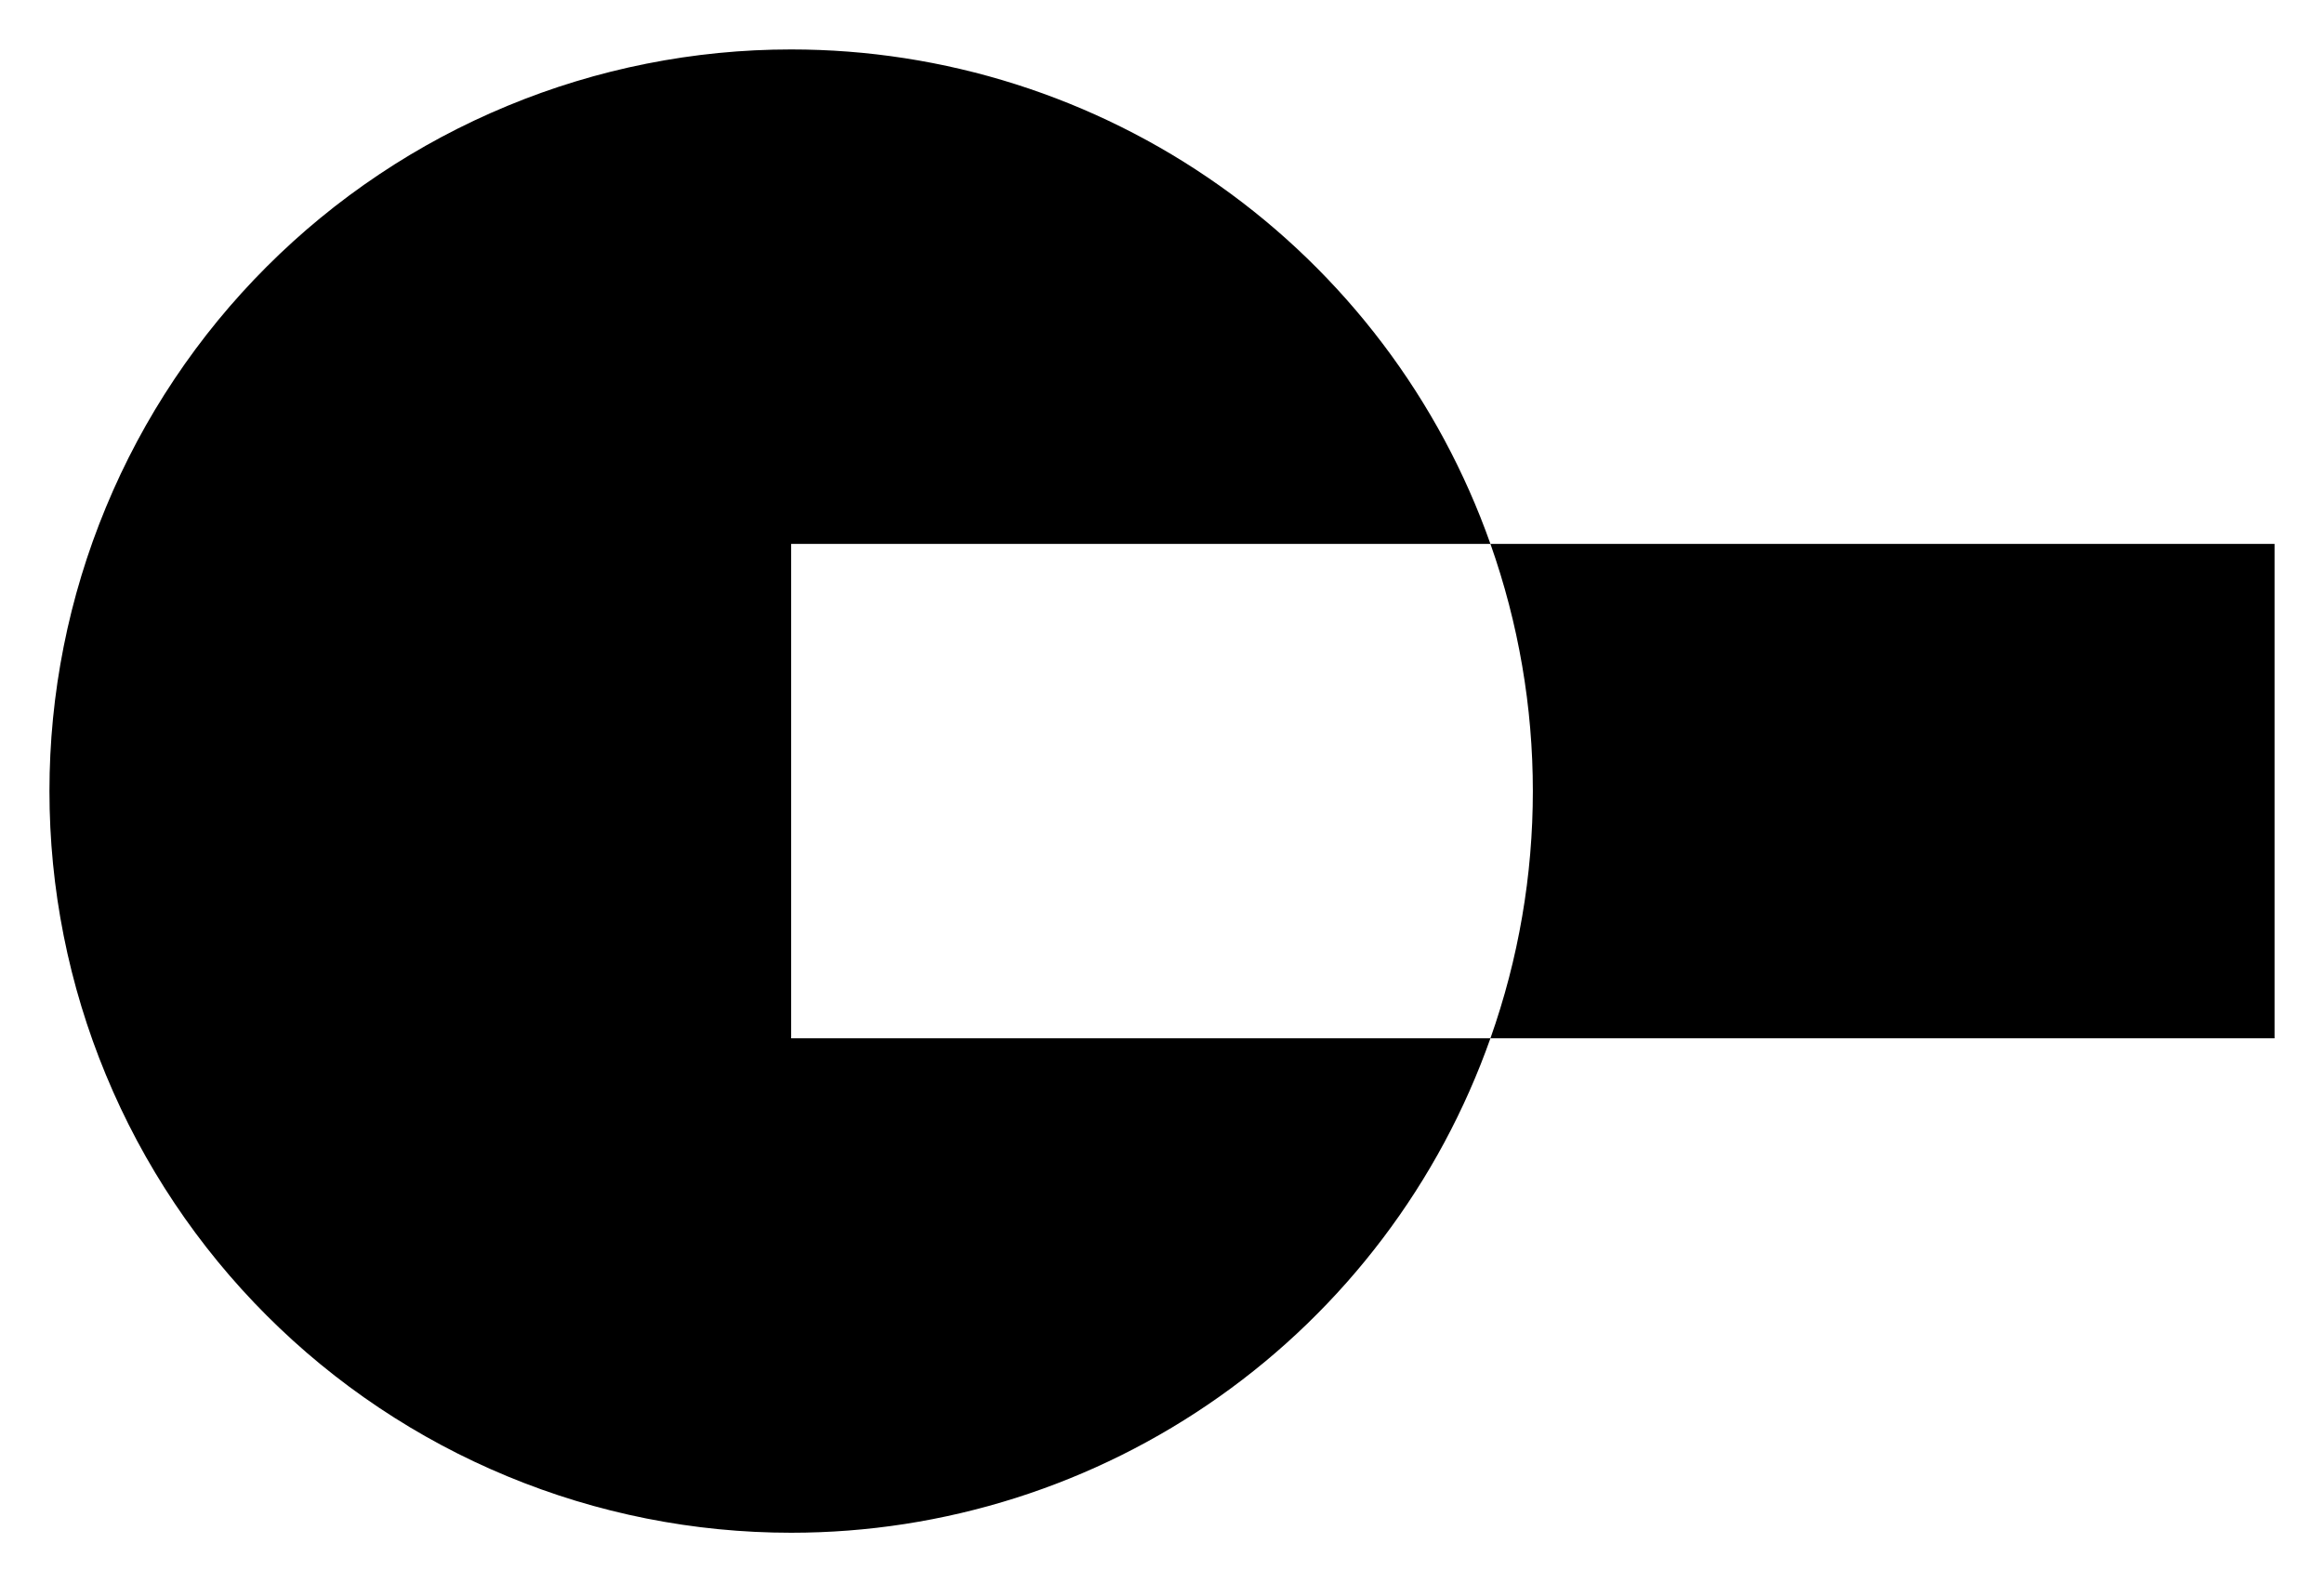
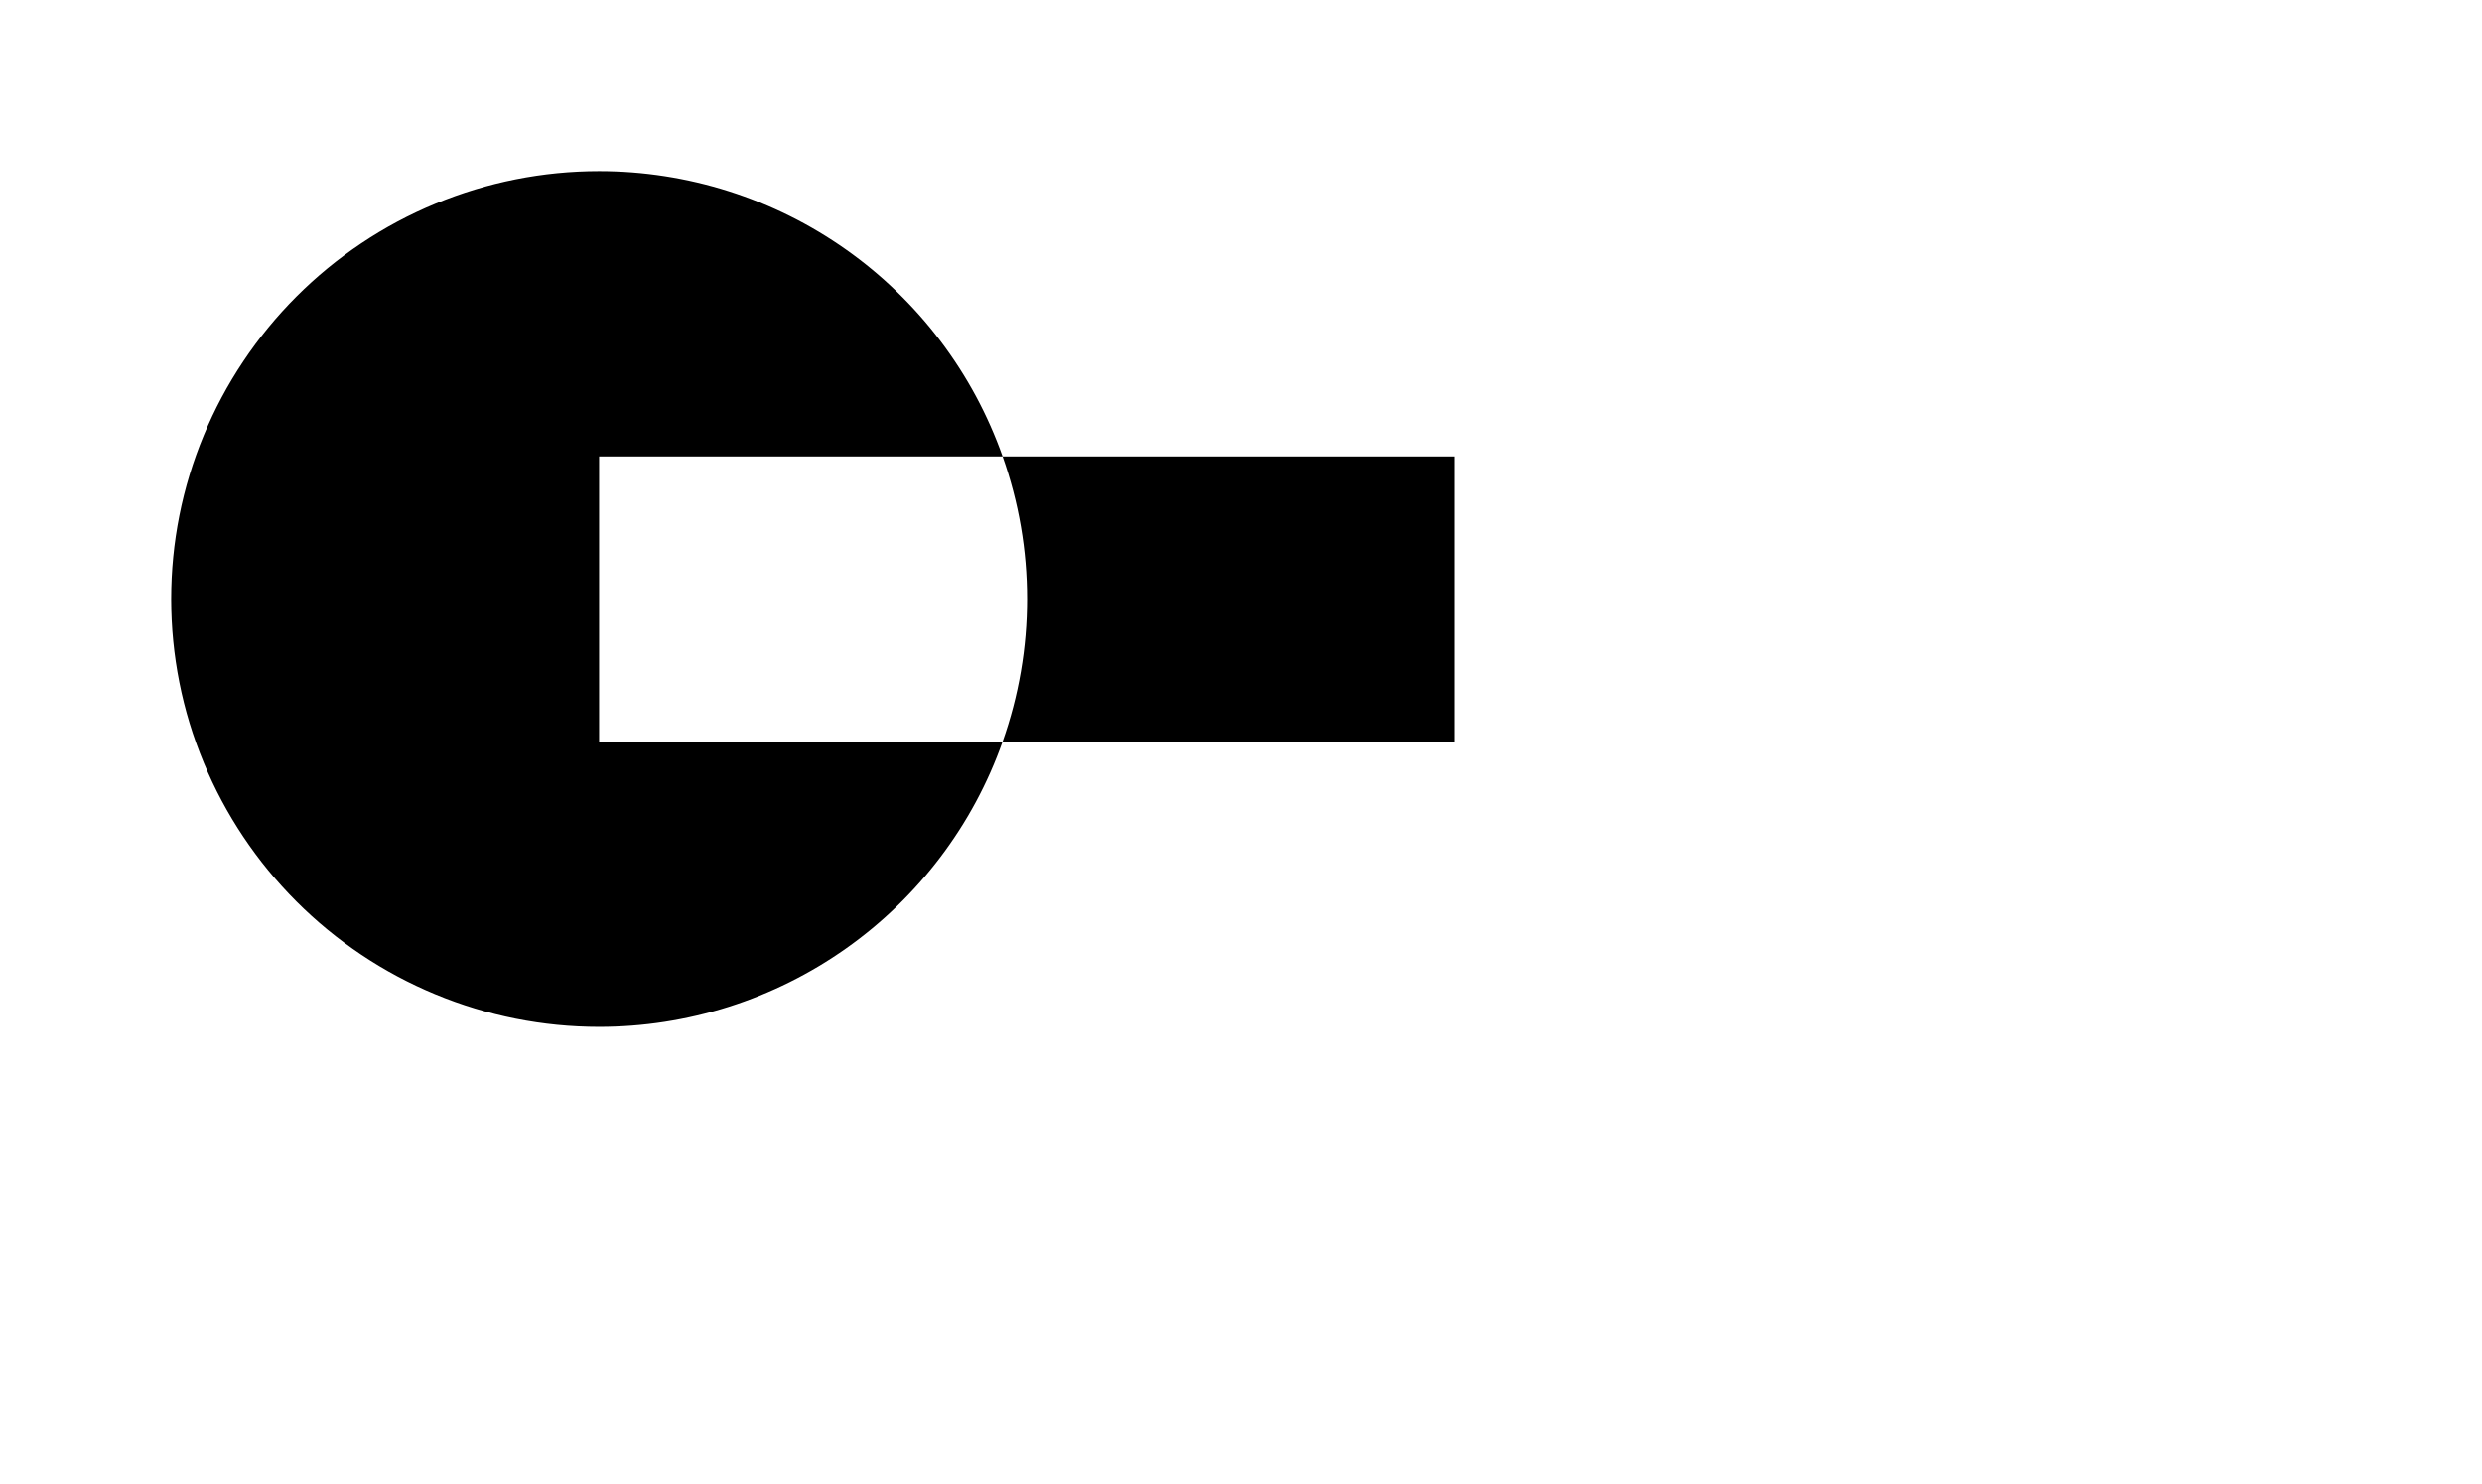
- <svg xmlns="http://www.w3.org/2000/svg" width="200" height="136.17" viewBox="-32 -32 94 64" version="1.1">
+ <svg xmlns="http://www.w3.org/2000/svg" width="174" height="104" viewBox="-42 -42 174 104" version="1.1">
  <path d="M0 -30 Q-2.955 -30 -5.853 -29.424 Q-8.751 -28.847 -11.48 -27.716 Q-14.21 -26.586 -16.667 -24.944 Q-19.124 -23.302 -21.213 -21.213 Q-23.302 -19.124 -24.944 -16.667 Q-26.586 -14.21 -27.716 -11.48 Q-28.847 -8.751 -29.424 -5.853 Q-30 -2.955 -30 0 Q-30 2.955 -29.424 5.853 Q-28.847 8.751 -27.716 11.48 Q-26.586 14.21 -24.944 16.667 Q-23.302 19.124 -21.213 21.213 Q-19.124 23.302 -16.667 24.944 Q-14.21 26.586 -11.48 27.716 Q-8.751 28.847 -5.853 29.424 Q-2.955 30 0 30 Q2.313 30 4.598 29.646 Q6.883 29.291 9.087 28.591 Q11.291 27.89 13.362 26.86 Q15.432 25.83 17.32 24.495 Q19.209 23.16 20.87 21.551 Q22.531 19.942 23.926 18.098 Q25.322 16.253 26.418 14.217 Q27.513 12.18 28.284 10 L60 10 L60 -10 L28.284 -10 Q27.513 -12.18 26.418 -14.217 Q25.322 -16.253 23.926 -18.098 Q22.531 -19.942 20.87 -21.551 Q19.209 -23.16 17.32 -24.495 Q15.432 -25.83 13.362 -26.86 Q11.291 -27.89 9.087 -28.591 Q6.883 -29.291 4.598 -29.646 Q2.313 -30 0 -30 Z M28.284 -10 Q28.497 -9.399 28.683 -8.79 Q28.87 -8.181 29.031 -7.564 Q29.192 -6.947 29.326 -6.324 Q29.46 -5.701 29.568 -5.073 Q29.676 -4.445 29.757 -3.813 Q29.838 -3.181 29.892 -2.546 Q29.946 -1.911 29.973 -1.274 Q30 -0.637 30 0 Q30 0.637 29.973 1.274 Q29.946 1.911 29.892 2.546 Q29.838 3.181 29.757 3.813 Q29.676 4.445 29.568 5.073 Q29.46 5.701 29.326 6.324 Q29.192 6.947 29.031 7.564 Q28.87 8.181 28.683 8.79 Q28.497 9.399 28.284 10 L0 10 L0 -10 L28.284 -10 Z" />
</svg>
